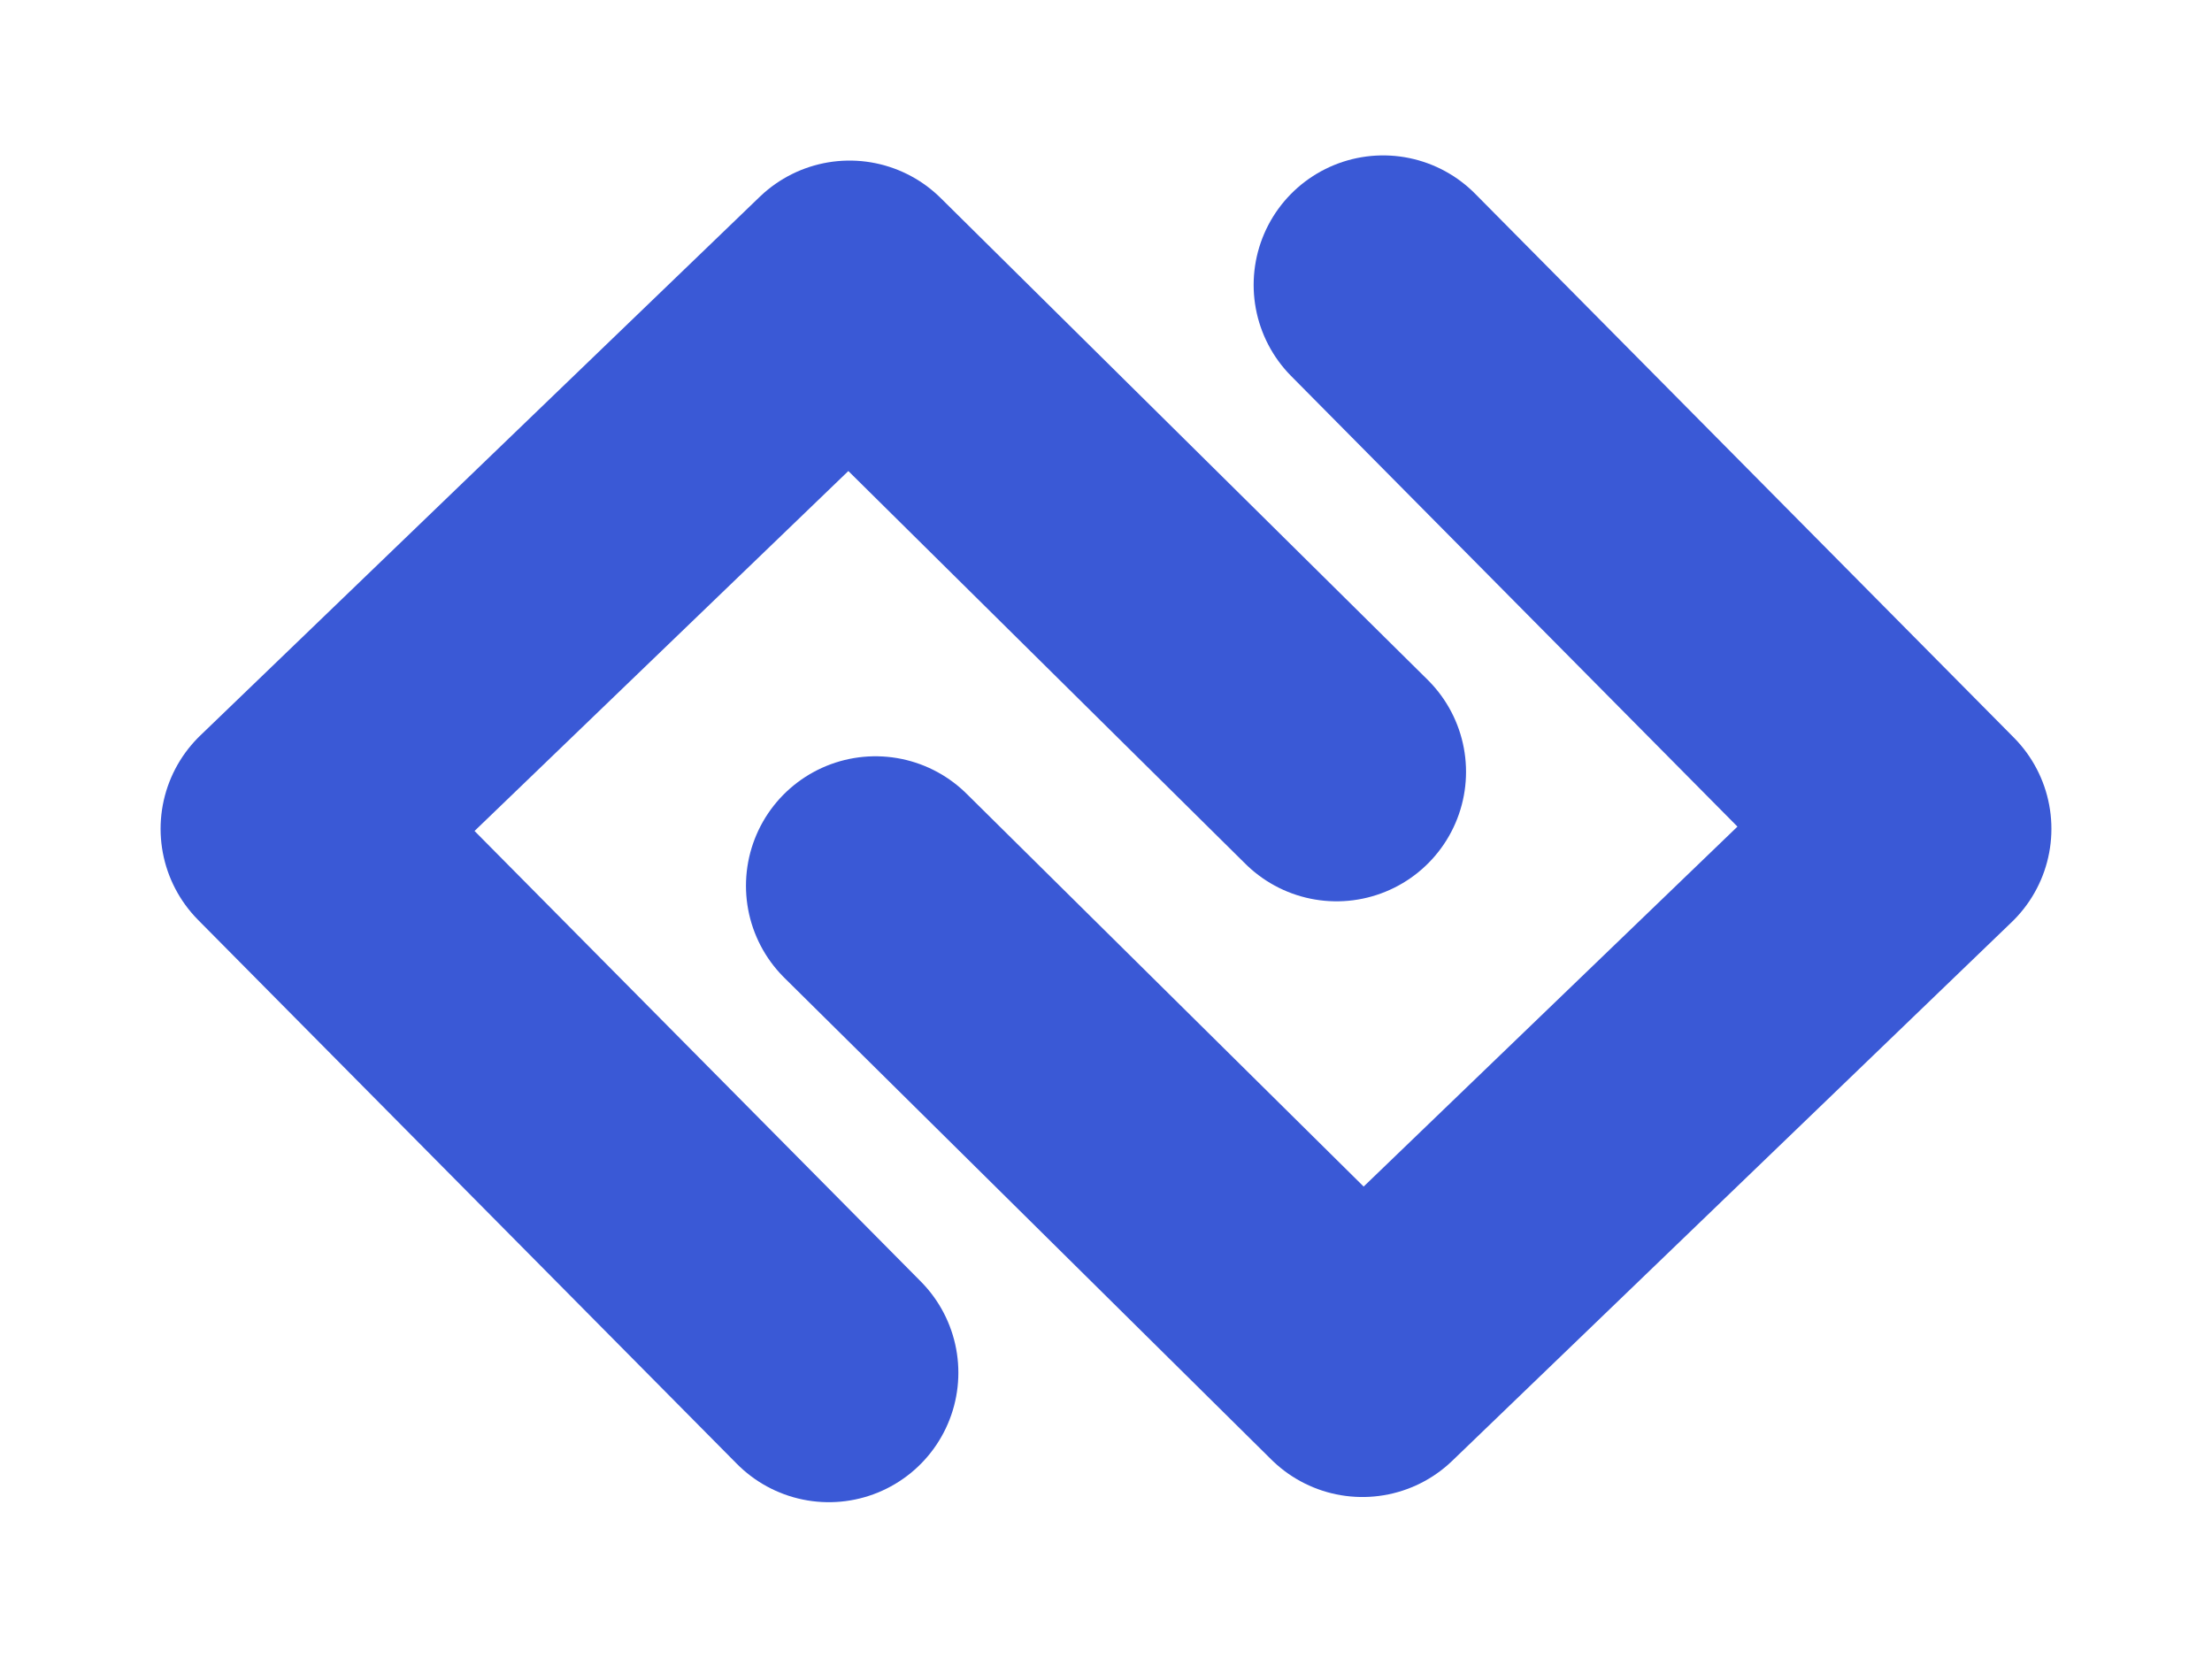
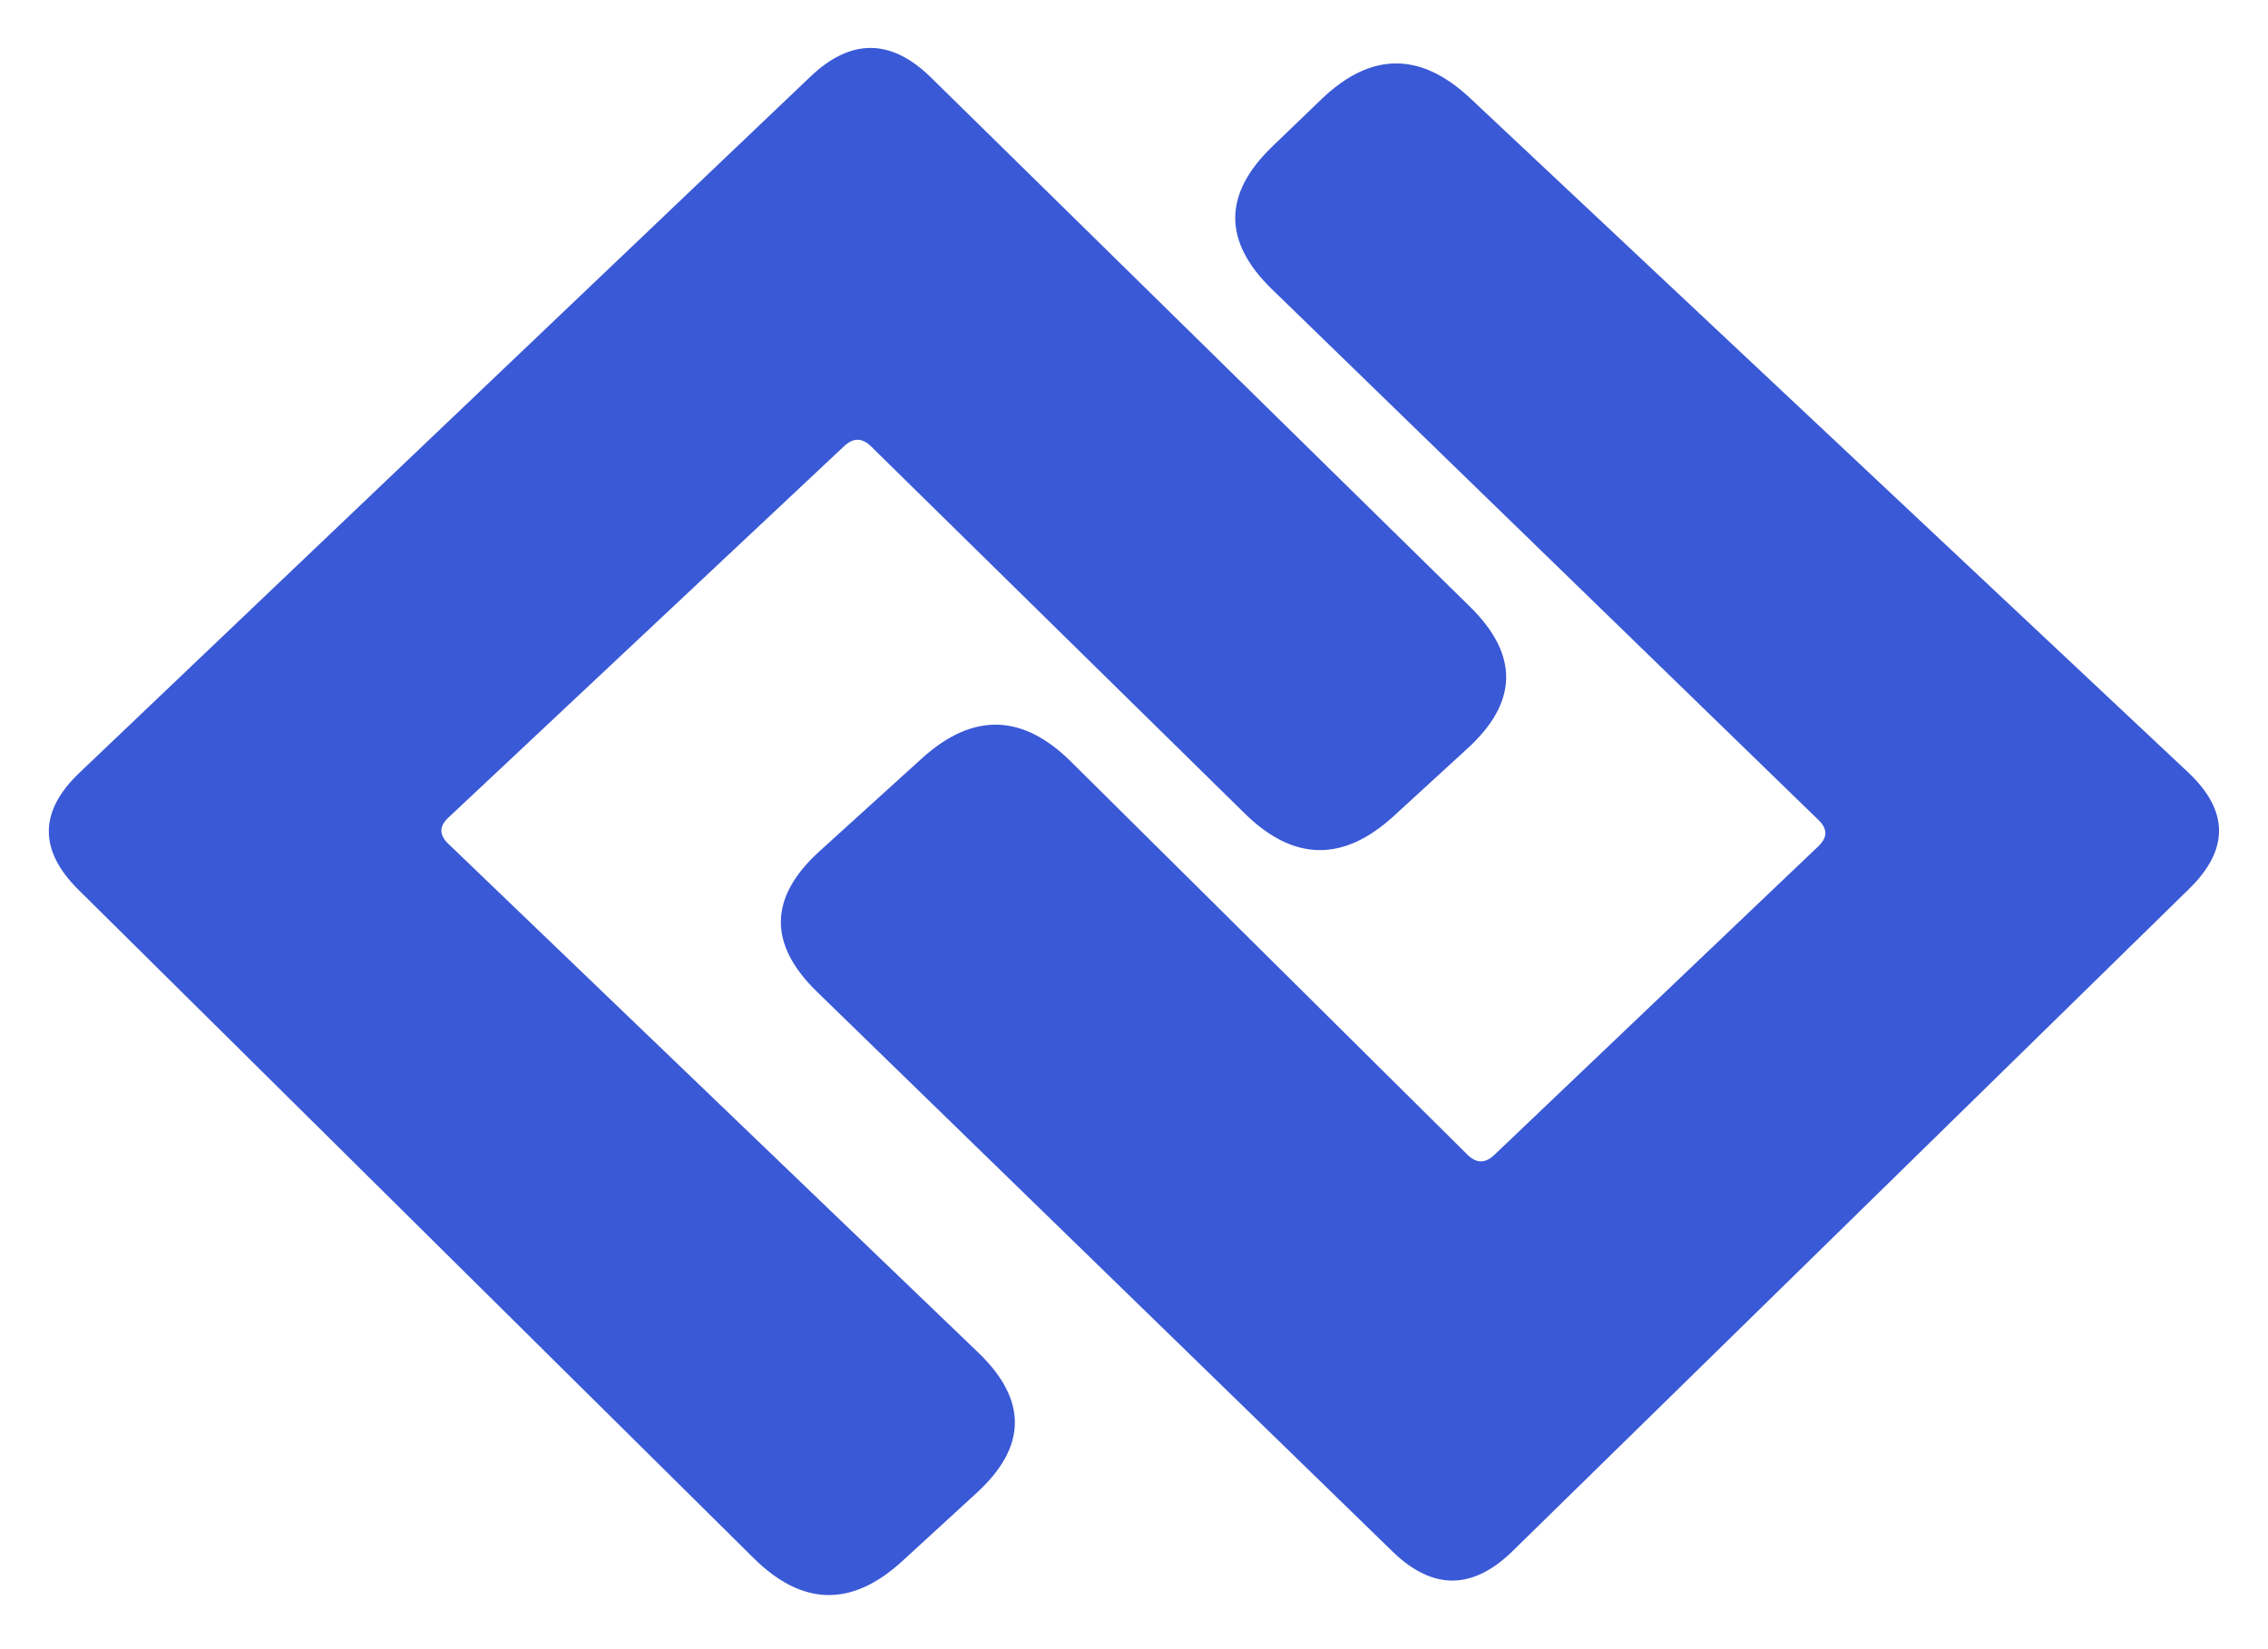
- <svg xmlns="http://www.w3.org/2000/svg" viewBox="200 300 854 640" role="img" aria-label="Bakı Texnoloji Həlləri">
-   <g fill="none" stroke="#3A59D6" stroke-width="100" stroke-linejoin="round" stroke-linecap="round">
-     <path d="M520 830 L312 620 L528 412 L716 598" />
-     <path d="M734 410 L942 620 L726 828 L538 642" />
+ <svg xmlns="http://www.w3.org/2000/svg" viewBox="13.95 29.76 121.47 88.33" role="img" aria-label="Bakı Texnoloji Həlləri">
+   <g fill="#3A59D6">
+     <path d="M62.28 113.38 Q58.23 117.10 54.32 113.23 L18.15 77.42 Q14.95 74.25 18.21 71.15 L57.35 33.87 Q60.61 30.76 63.82 33.92 L92.69 62.27 Q96.61 66.13 92.56 69.84 L88.59 73.48 Q84.53 77.19 80.61 73.33 L60.60 53.67 Q59.89 52.97 59.16 53.66 L37.95 73.57 Q37.23 74.25 37.95 74.95 L66.34 102.21 Q70.31 106.02 66.26 109.73Z" />
+     <path d="M94.96 112.85 Q91.74 116.00 88.52 112.86 L57.71 82.89 Q53.77 79.06 57.84 75.36 L63.33 70.38 Q67.41 66.69 71.31 70.56 L92.54 91.61 Q93.25 92.32 93.98 91.63 L111.35 75.08 Q112.07 74.39 111.36 73.70 L82.08 45.26 Q78.13 41.43 82.09 37.61 L84.72 35.08 Q88.69 31.26 92.70 35.03 L131.14 71.13 Q134.42 74.21 131.21 77.36Z" />
  </g>
</svg>
